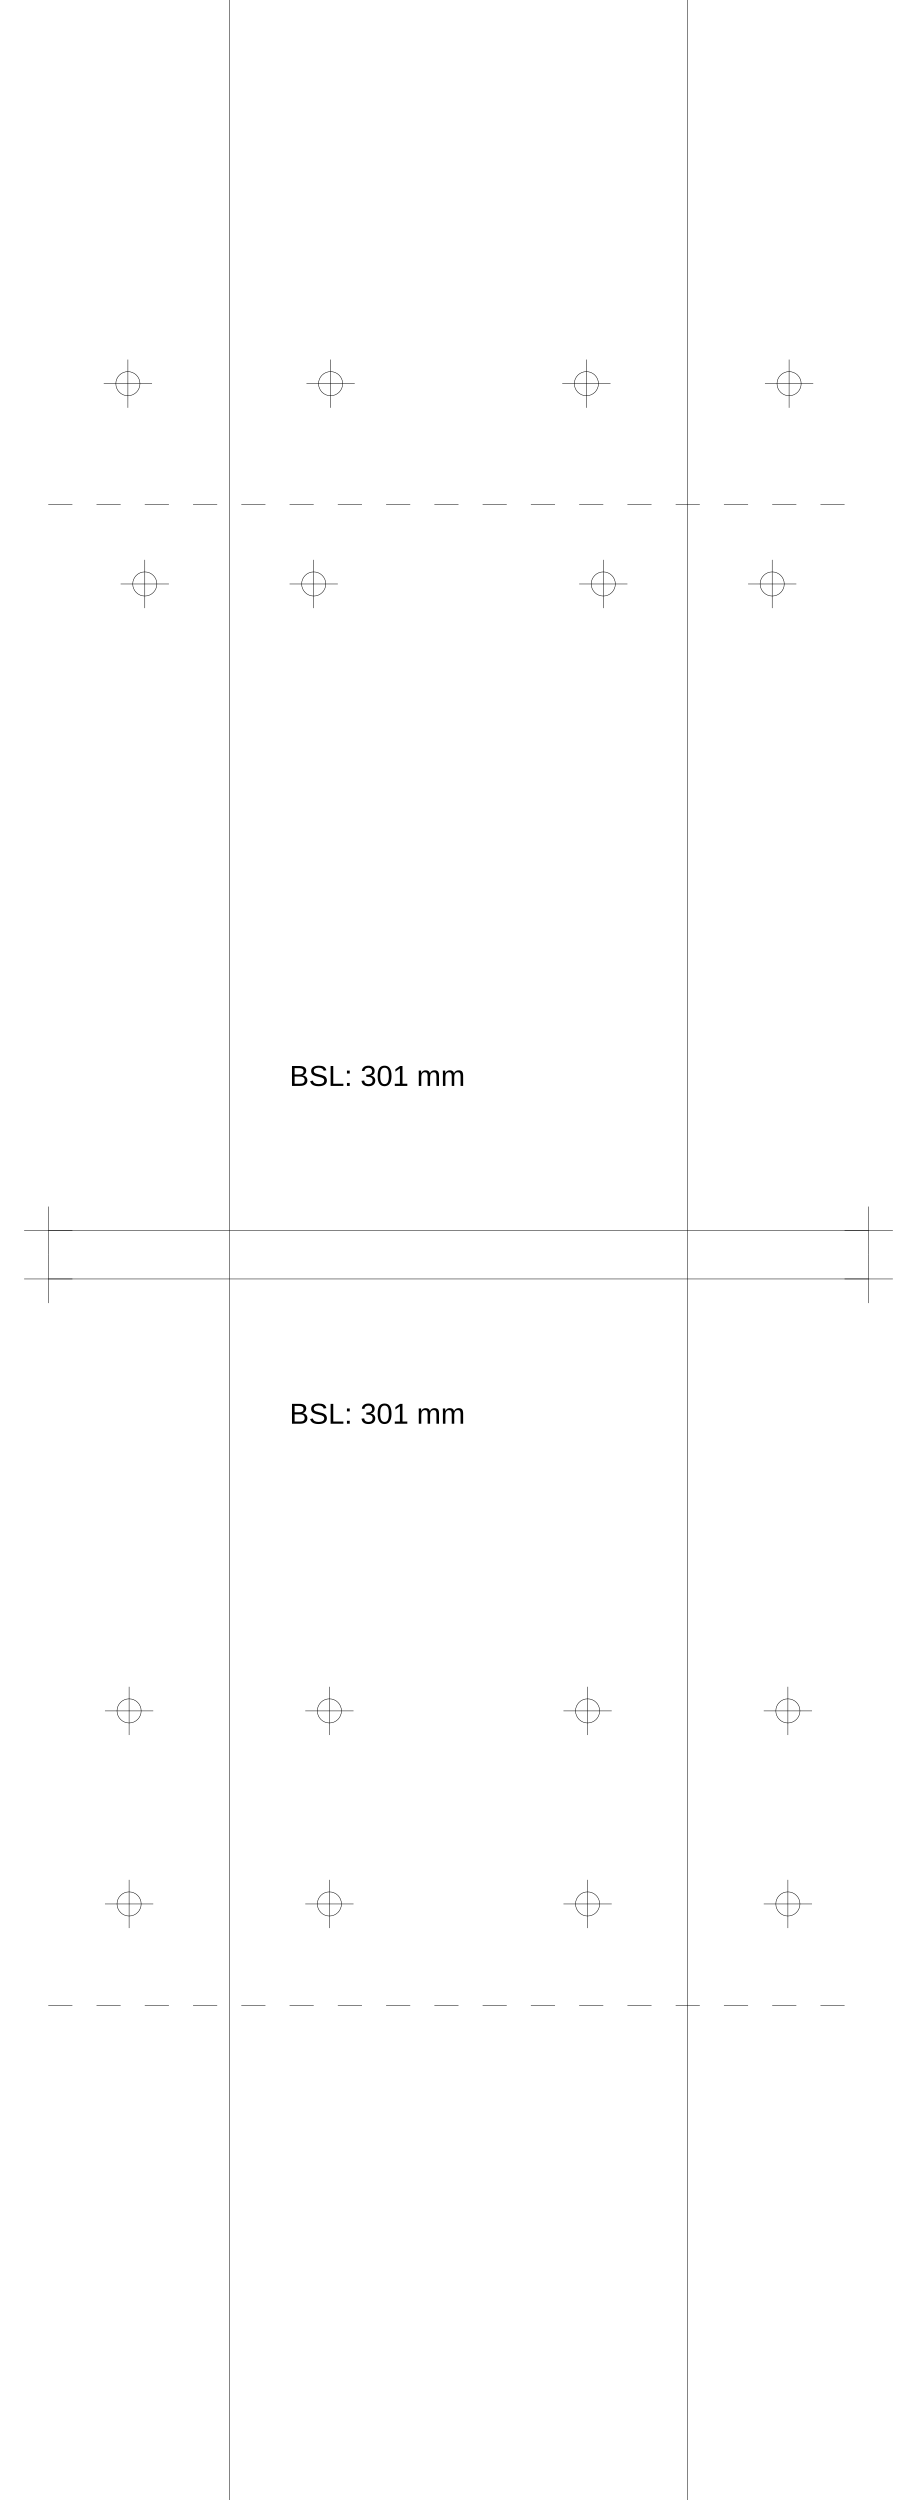
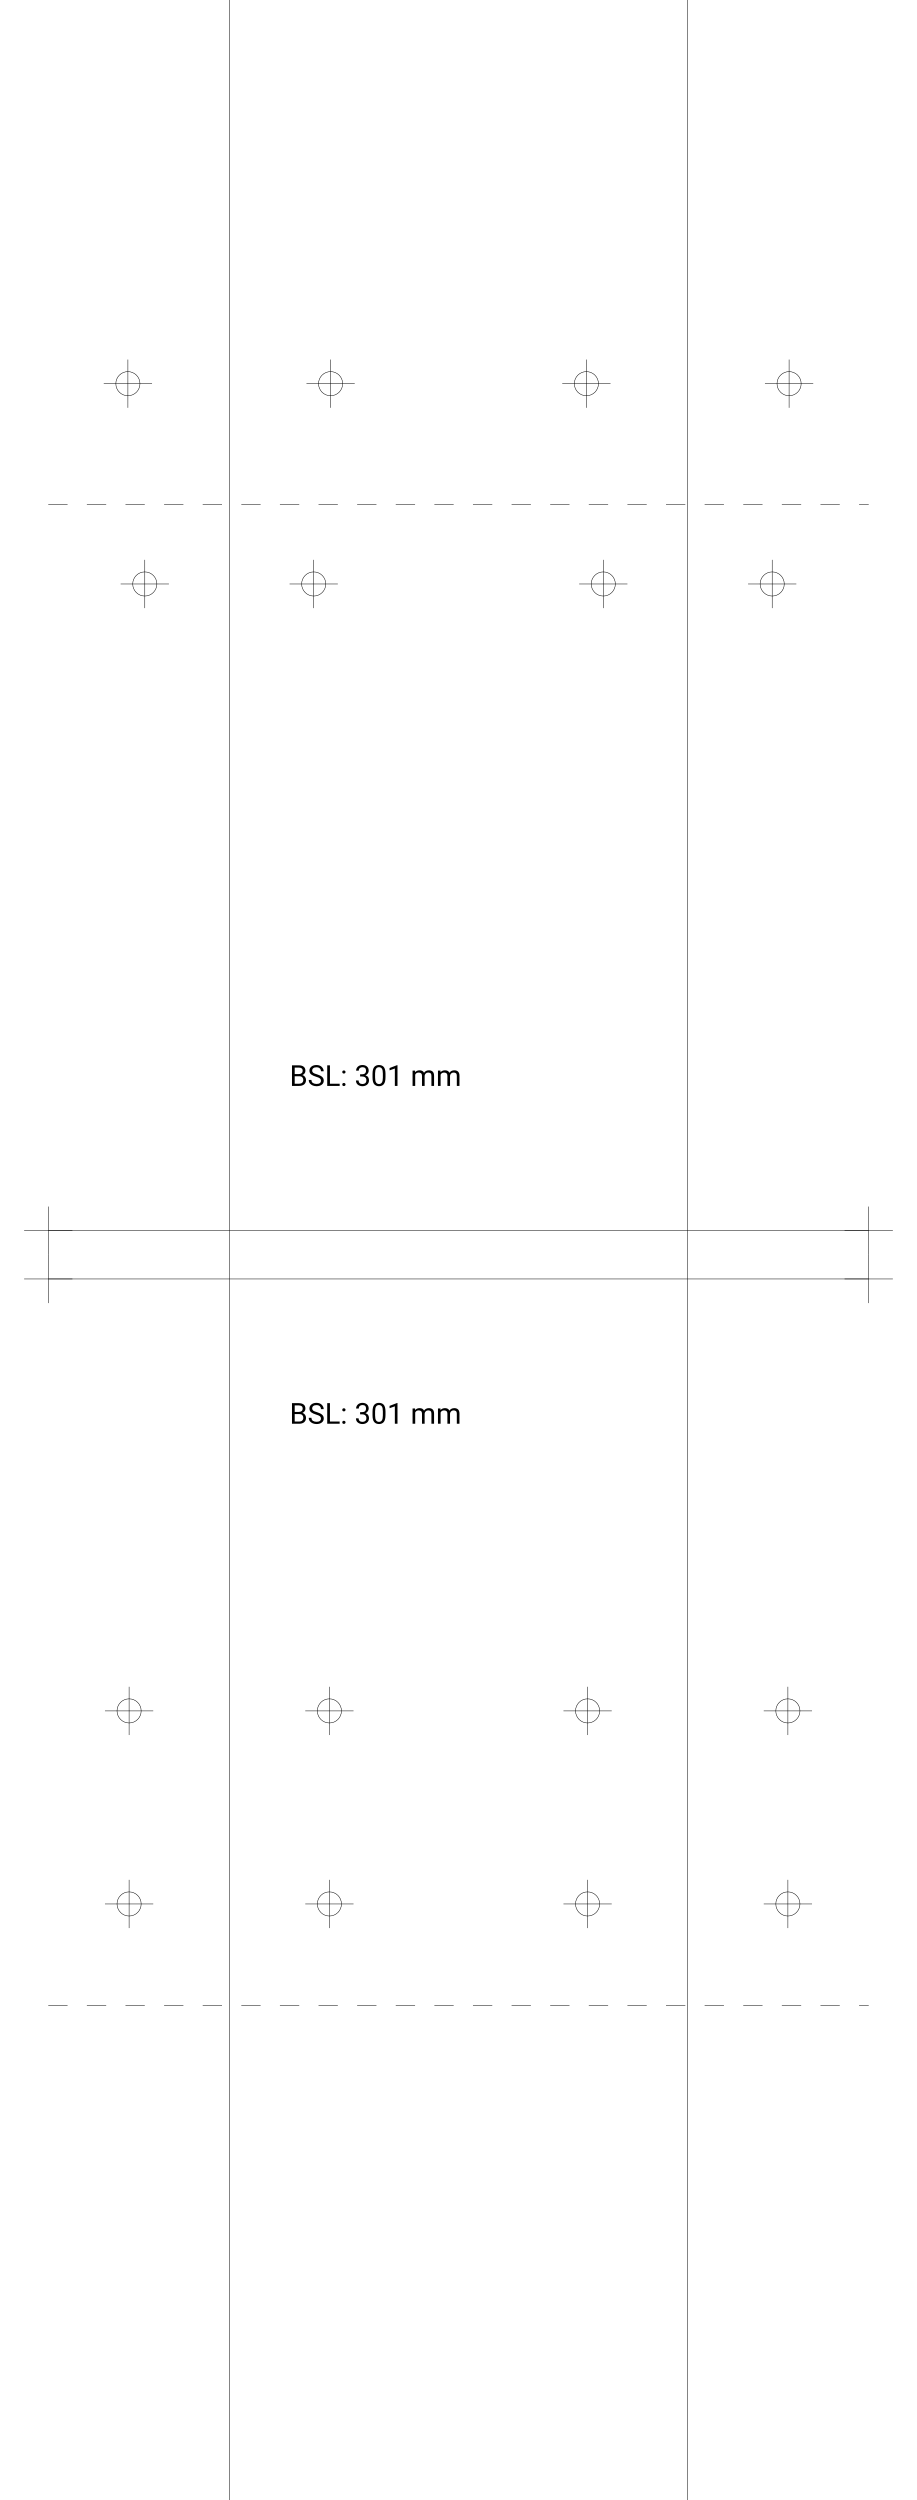
<svg xmlns="http://www.w3.org/2000/svg" version="1.2" width="190.0mm" height="518.0mm" viewBox="0 0 190.0 518.0">
  <line x1="47.5" y1="0.0" x2="47.5" y2="518.0" stroke="black" stroke-width="0.1" />
  <line x1="142.5" y1="0.0" x2="142.5" y2="518.0" stroke="black" stroke-width="0.1" />
  <line x1="10.0" y1="255.0" x2="180.0" y2="255.0" stroke="black" stroke-width="0.1" />
  <line x1="5.0" y1="255.0" x2="15.0" y2="255.0" stroke="black" stroke-width="0.1" />
  <line x1="10.0" y1="250.0" x2="10.0" y2="260.0" stroke="black" stroke-width="0.1" />
  <line x1="175.0" y1="255.0" x2="185.0" y2="255.0" stroke="black" stroke-width="0.1" />
  <line x1="180.0" y1="250.0" x2="180.0" y2="260.0" stroke="black" stroke-width="0.1" />
  <line x1="10.0" y1="265.0" x2="180.0" y2="265.0" stroke="black" stroke-width="0.1" />
  <line x1="5.0" y1="265.0" x2="15.0" y2="265.0" stroke="black" stroke-width="0.1" />
  <line x1="10.0" y1="260.0" x2="10.0" y2="270.0" stroke="black" stroke-width="0.1" />
  <line x1="175.0" y1="265.0" x2="185.0" y2="265.0" stroke="black" stroke-width="0.1" />
  <line x1="180.0" y1="260.0" x2="180.0" y2="270.0" stroke="black" stroke-width="0.1" />
-   <line x1="10.0" y1="104.5" x2="180.0" y2="104.5" stroke="black" stroke-width="0.1" stroke-dasharray="5 5" />
-   <line x1="10.0" y1="415.5" x2="180.0" y2="415.5" stroke="black" stroke-width="0.1" stroke-dasharray="5 5" />
-   <text x="60.0" y="225.0" font-family="Arial" fill="black" font-size="6">BSL: 301 mm</text>
-   <text x="60.0" y="295.0" font-family="Arial" fill="black" font-size="6">BSL: 301 mm</text>
+   <line x1="10.0" y1="104.5" x2="180.0" y2="104.5" stroke="black" stroke-width="0.1" stroke-dasharray="4 4" />
+   <line x1="10.0" y1="415.5" x2="180.0" y2="415.5" stroke="black" stroke-width="0.1" stroke-dasharray="4 4" />
+   <text x="60.0" y="225.0" font-family="Roboto" fill="black" font-size="6">BSL: 301 mm</text>
+   <text x="60.0" y="295.0" font-family="Roboto" fill="black" font-size="6">BSL: 301 mm</text>
  <circle cx="65.0" cy="121.0" r="2.5" fill="none" stroke="black" stroke-width="0.1" />
  <line x1="60.0" y1="121.0" x2="70.0" y2="121.0" stroke="black" stroke-width="0.1" />
  <line x1="65.0" y1="116.0" x2="65.0" y2="126.0" stroke="black" stroke-width="0.1" />
  <circle cx="160.0" cy="121.0" r="2.5" fill="none" stroke="black" stroke-width="0.1" />
  <line x1="155.0" y1="121.0" x2="165.0" y2="121.0" stroke="black" stroke-width="0.1" />
  <line x1="160.0" y1="116.0" x2="160.0" y2="126.0" stroke="black" stroke-width="0.1" />
  <circle cx="30.0" cy="121.0" r="2.5" fill="none" stroke="black" stroke-width="0.1" />
  <line x1="25.0" y1="121.0" x2="35.0" y2="121.0" stroke="black" stroke-width="0.1" />
  <line x1="30.0" y1="116.0" x2="30.0" y2="126.0" stroke="black" stroke-width="0.1" />
  <circle cx="125.0" cy="121.0" r="2.5" fill="none" stroke="black" stroke-width="0.1" />
  <line x1="120.0" y1="121.0" x2="130.0" y2="121.0" stroke="black" stroke-width="0.1" />
  <line x1="125.0" y1="116.0" x2="125.0" y2="126.0" stroke="black" stroke-width="0.1" />
  <circle cx="68.5" cy="79.5" r="2.5" fill="none" stroke="black" stroke-width="0.1" />
  <line x1="63.5" y1="79.5" x2="73.5" y2="79.5" stroke="black" stroke-width="0.1" />
  <line x1="68.5" y1="74.5" x2="68.5" y2="84.5" stroke="black" stroke-width="0.1" />
  <circle cx="163.5" cy="79.5" r="2.5" fill="none" stroke="black" stroke-width="0.1" />
  <line x1="158.5" y1="79.5" x2="168.5" y2="79.5" stroke="black" stroke-width="0.1" />
  <line x1="163.5" y1="74.5" x2="163.5" y2="84.5" stroke="black" stroke-width="0.1" />
  <circle cx="26.5" cy="79.5" r="2.5" fill="none" stroke="black" stroke-width="0.1" />
  <line x1="21.5" y1="79.5" x2="31.5" y2="79.5" stroke="black" stroke-width="0.1" />
  <line x1="26.5" y1="74.5" x2="26.5" y2="84.5" stroke="black" stroke-width="0.1" />
  <circle cx="121.5" cy="79.5" r="2.5" fill="none" stroke="black" stroke-width="0.1" />
  <line x1="116.5" y1="79.5" x2="126.5" y2="79.5" stroke="black" stroke-width="0.1" />
  <line x1="121.5" y1="74.5" x2="121.5" y2="84.5" stroke="black" stroke-width="0.1" />
  <circle cx="68.25" cy="354.5" r="2.5" fill="none" stroke="black" stroke-width="0.1" />
  <line x1="63.25" y1="354.5" x2="73.25" y2="354.5" stroke="black" stroke-width="0.1" />
  <line x1="68.25" y1="349.5" x2="68.25" y2="359.5" stroke="black" stroke-width="0.1" />
  <circle cx="163.25" cy="354.5" r="2.5" fill="none" stroke="black" stroke-width="0.1" />
  <line x1="158.25" y1="354.5" x2="168.25" y2="354.5" stroke="black" stroke-width="0.1" />
  <line x1="163.25" y1="349.5" x2="163.25" y2="359.5" stroke="black" stroke-width="0.1" />
  <circle cx="26.75" cy="354.5" r="2.5" fill="none" stroke="black" stroke-width="0.1" />
  <line x1="21.75" y1="354.5" x2="31.75" y2="354.5" stroke="black" stroke-width="0.1" />
  <line x1="26.75" y1="349.5" x2="26.75" y2="359.5" stroke="black" stroke-width="0.1" />
  <circle cx="121.75" cy="354.5" r="2.5" fill="none" stroke="black" stroke-width="0.1" />
  <line x1="116.75" y1="354.5" x2="126.75" y2="354.5" stroke="black" stroke-width="0.1" />
  <line x1="121.75" y1="349.5" x2="121.75" y2="359.5" stroke="black" stroke-width="0.1" />
  <circle cx="68.25" cy="394.5" r="2.5" fill="none" stroke="black" stroke-width="0.1" />
  <line x1="63.25" y1="394.5" x2="73.25" y2="394.5" stroke="black" stroke-width="0.1" />
  <line x1="68.25" y1="389.5" x2="68.25" y2="399.5" stroke="black" stroke-width="0.1" />
  <circle cx="163.25" cy="394.5" r="2.5" fill="none" stroke="black" stroke-width="0.1" />
  <line x1="158.25" y1="394.5" x2="168.25" y2="394.5" stroke="black" stroke-width="0.1" />
  <line x1="163.25" y1="389.5" x2="163.25" y2="399.5" stroke="black" stroke-width="0.1" />
  <circle cx="26.75" cy="394.5" r="2.5" fill="none" stroke="black" stroke-width="0.1" />
  <line x1="21.75" y1="394.5" x2="31.75" y2="394.5" stroke="black" stroke-width="0.1" />
  <line x1="26.75" y1="389.5" x2="26.75" y2="399.5" stroke="black" stroke-width="0.1" />
  <circle cx="121.75" cy="394.5" r="2.5" fill="none" stroke="black" stroke-width="0.1" />
  <line x1="116.75" y1="394.5" x2="126.75" y2="394.5" stroke="black" stroke-width="0.1" />
  <line x1="121.75" y1="389.5" x2="121.75" y2="399.5" stroke="black" stroke-width="0.1" />
</svg>
